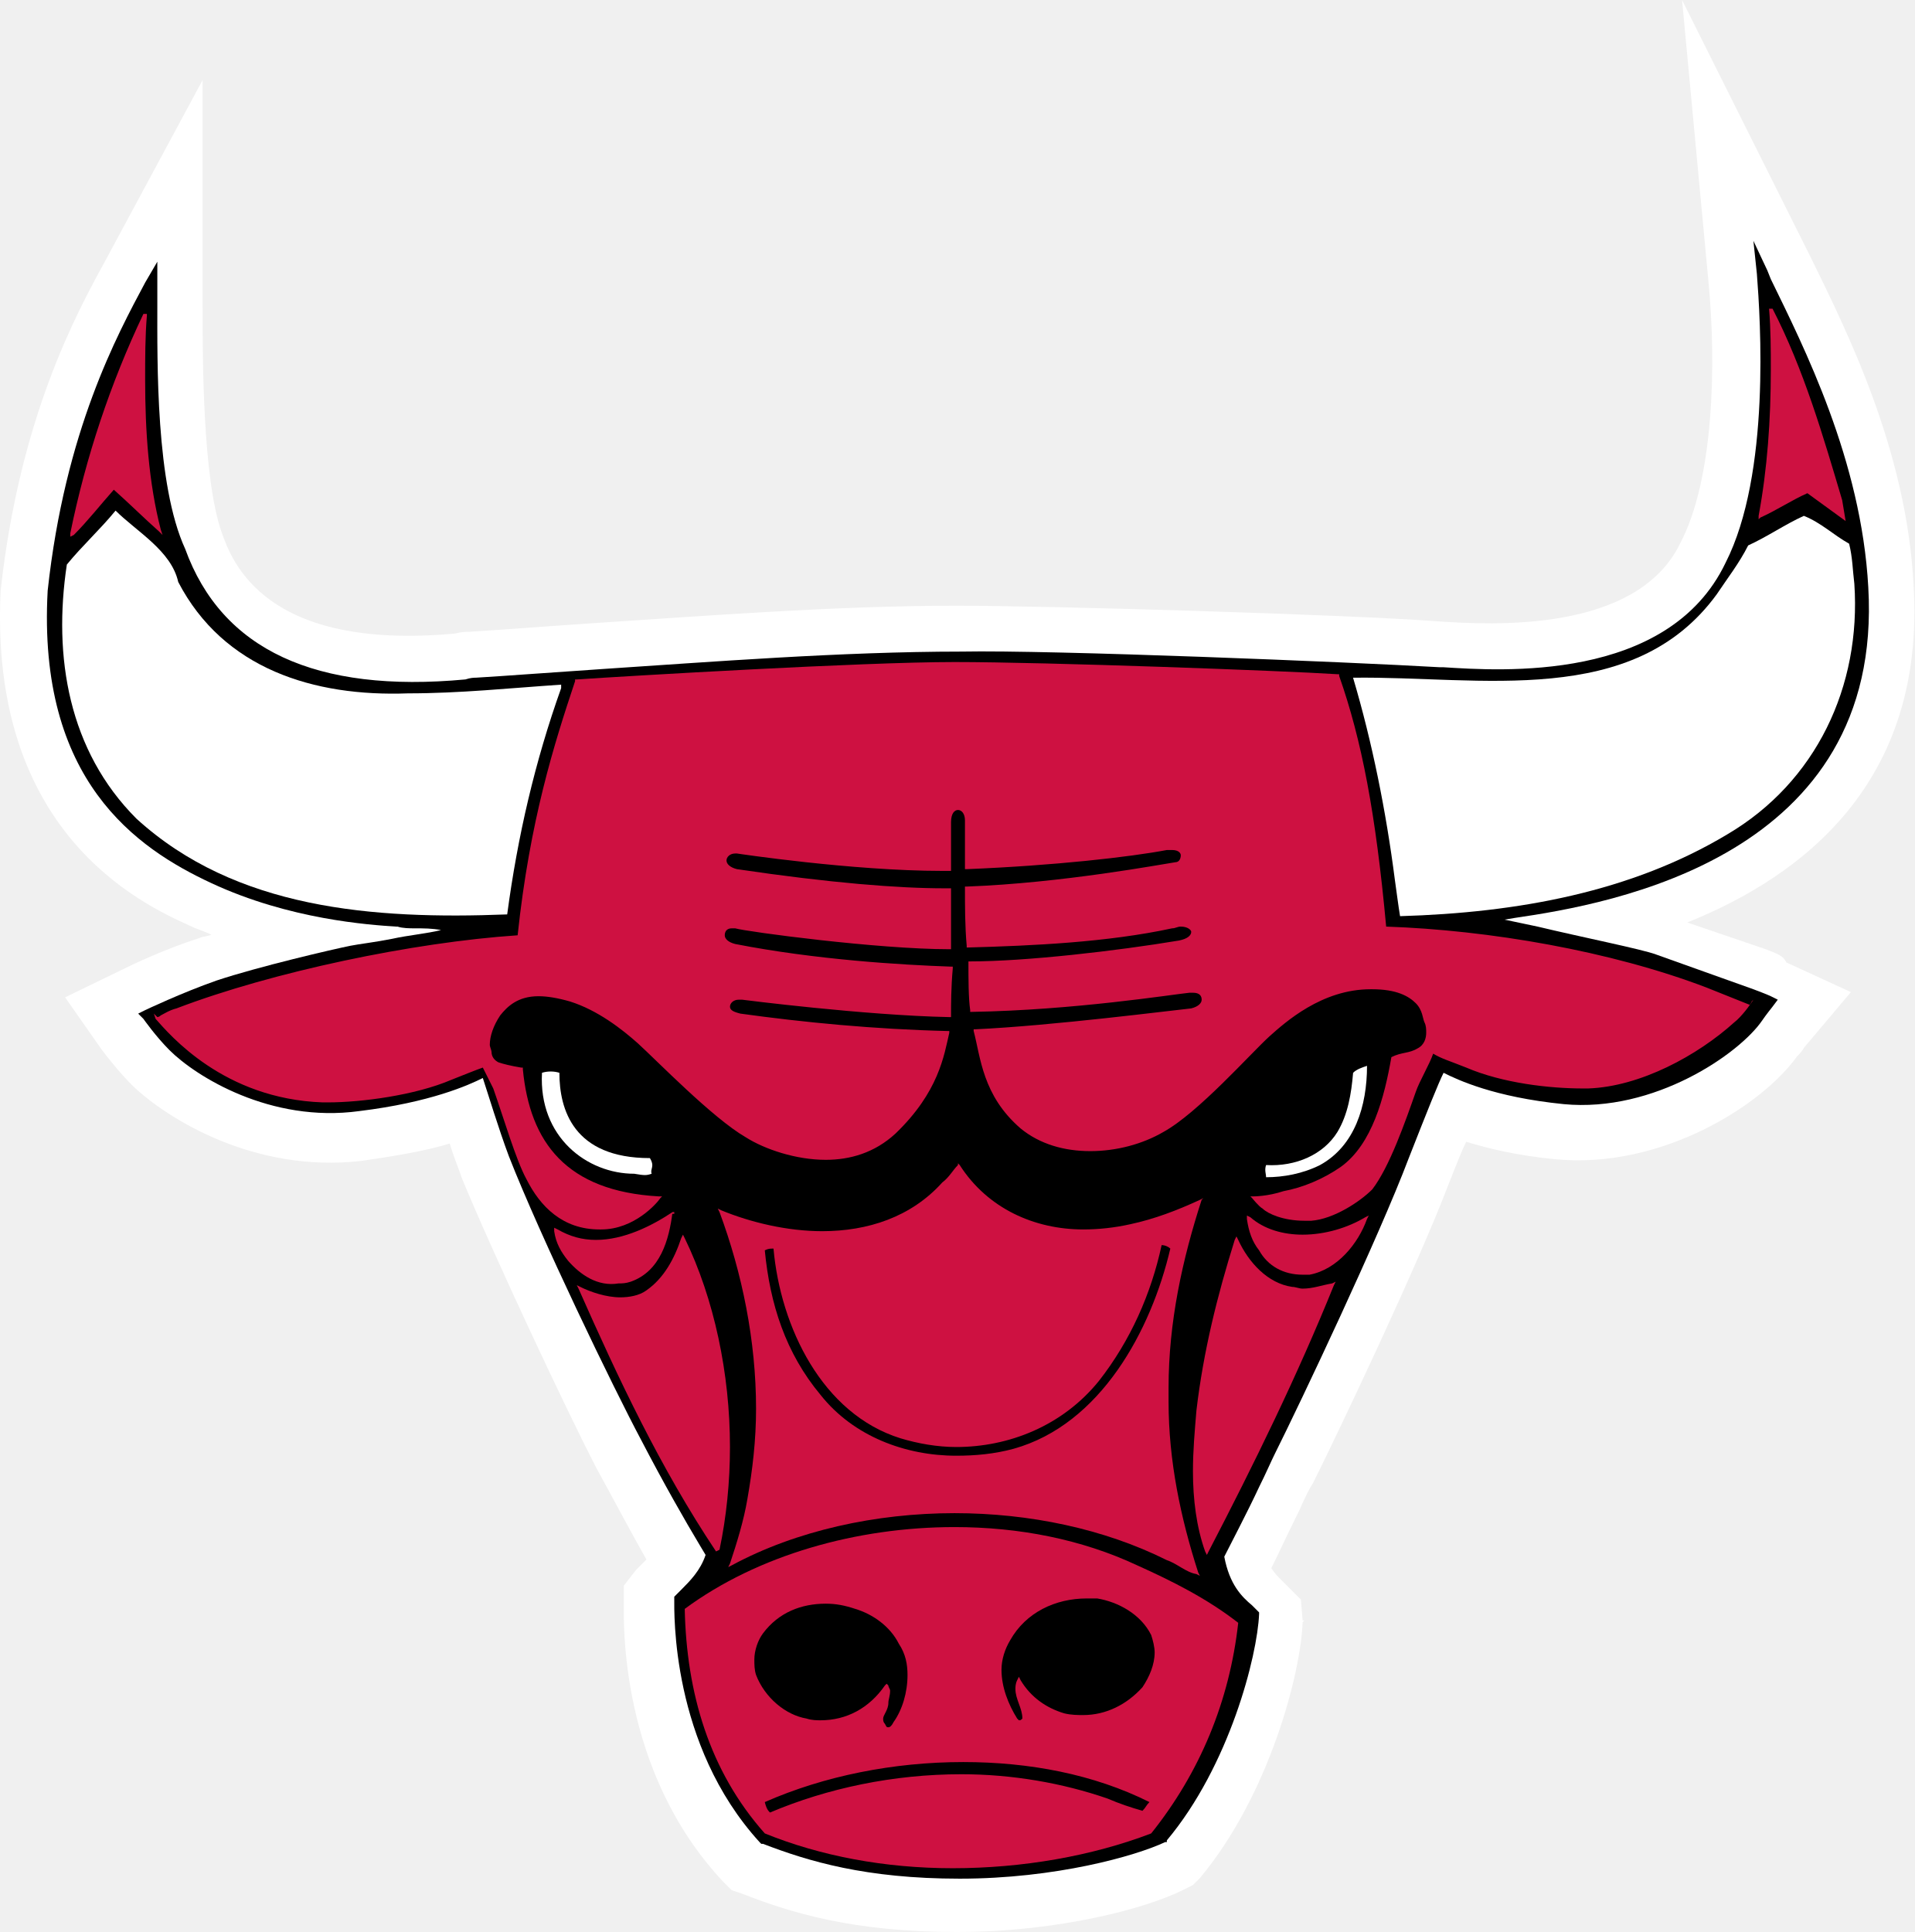
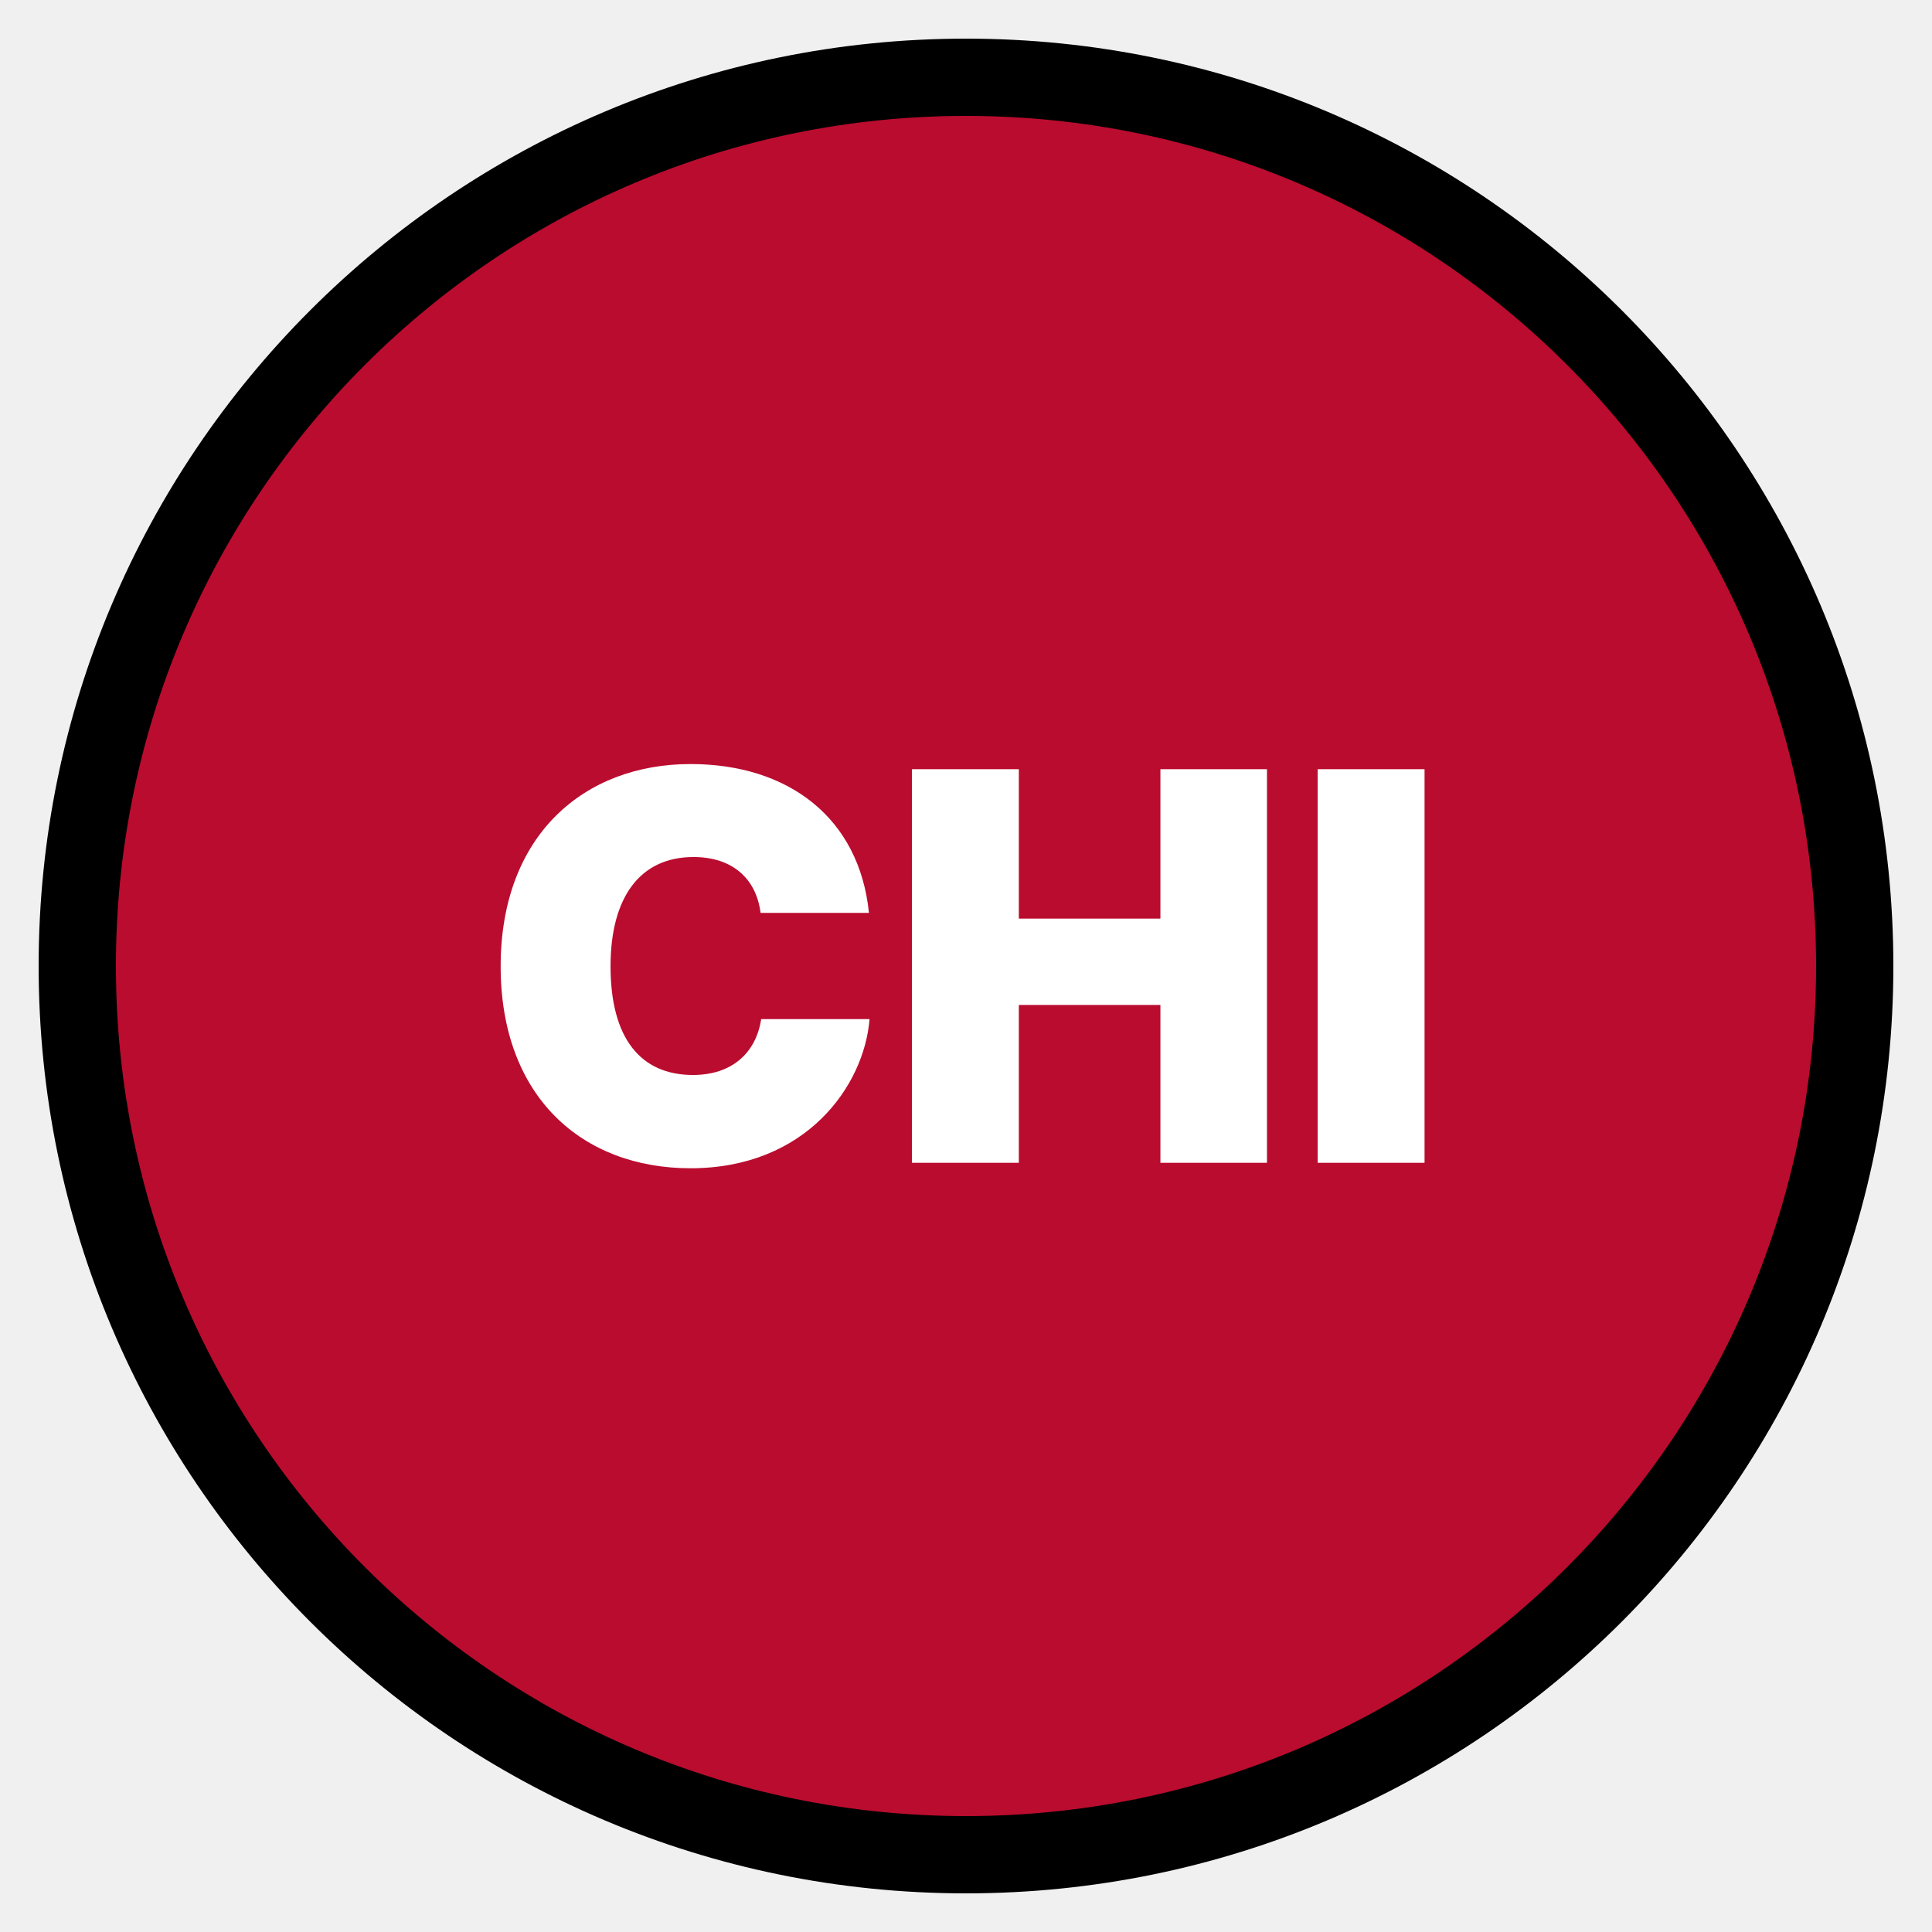
- <svg xmlns="http://www.w3.org/2000/svg" width="110" height="111" viewBox="0 0 110 111" fill="none">
-   <path d="M101.34 54.5L96.94 53C103.64 50.3 110.64 44.9 109.94 33.6C109.54 25.8 106.04 18.9 104.04 14.8L96.64 0L98.14 16C98.64 21 98.44 27.6 96.54 31.2C94.04 36.4 85.64 35.9 82.64 35.7C77.34 35.3 60.14 34.8 54.94 34.8C47.94 34.8 40.34 35.4 34.14 35.8C31.14 36 28.64 36.2 26.94 36.3C26.74 36.3 26.54 36.3 26.14 36.4C15.24 37.4 13.34 32.3 12.74 30.6C11.64 27.5 11.64 20.6 11.64 17.6V4.6L6.04 15C4.34 18.1 1.14 24 0.04 33.9C-0.66 47.8 8.04 51.9 10.94 53.2C11.34 53.4 11.74 53.5 12.14 53.7C11.94 53.8 11.64 53.8 11.44 53.9C9.54 54.5 7.64 55.4 7.04 55.7L3.74 57.3L5.84 60.3C6.14 60.7 6.84 61.6 7.64 62.4C9.64 64.3 14.64 67.4 20.74 66.7C22.84 66.4 24.54 66.1 25.84 65.7C26.04 66.4 26.34 67.1 26.54 67.7C28.44 72.3 32.64 81.2 34.24 84.3C35.34 86.3 36.34 88.2 37.14 89.6L37.04 89.7C36.84 89.9 36.74 90 36.54 90.2L35.84 91.1V92.1C35.84 93.1 35.54 101.7 41.54 108.1L42.04 108.6L42.64 108.8C45.44 109.9 49.04 111 54.94 111C60.94 111 65.94 109.6 67.94 108.6L68.54 108.3L68.94 107.9C72.94 103.1 74.74 96.1 74.84 93.2L74.94 93.1H74.84L74.74 91.9L73.64 90.8C73.44 90.6 73.24 90.4 73.04 90.1C73.44 89.3 73.94 88.2 74.54 87L74.64 86.8C74.94 86.1 75.24 85.5 75.44 85.2C76.94 82.2 81.54 72.5 83.24 68C83.64 67 83.94 66.2 84.24 65.6C85.54 66 87.24 66.4 89.34 66.6C95.44 67.2 101.24 63.5 103.24 60.7C103.34 60.6 103.54 60.4 103.64 60.2L106.34 57L102.64 55.3C102.44 54.9 102.14 54.8 101.34 54.5Z" fill="white" />
-   <path d="M107.339 33.736C106.939 26.436 103.639 19.936 101.739 16.036L101.539 15.536L100.739 13.836L100.939 15.736C101.139 18.336 101.739 27.236 99.139 32.336C95.839 39.236 86.139 38.536 82.939 38.336H82.739C77.539 38.036 60.439 37.336 55.239 37.436C48.339 37.436 40.739 38.036 34.639 38.436C31.639 38.636 29.039 38.836 27.339 38.936C27.239 38.936 27.039 38.936 26.739 39.036C18.139 39.836 12.739 37.336 10.639 31.536C8.939 27.836 9.039 20.836 9.039 17.436V16.436V15.036L8.339 16.236C6.739 19.236 3.739 24.736 2.739 33.936C2.139 44.836 7.839 48.736 12.139 50.736C16.639 52.836 21.239 53.136 22.739 53.236H22.839C23.139 53.336 23.539 53.336 23.839 53.336C24.339 53.336 24.839 53.336 25.339 53.436C24.539 53.636 23.439 53.736 22.539 53.936C21.539 54.136 20.639 54.236 20.139 54.336C19.139 54.536 14.839 55.536 12.439 56.336C10.439 57.036 8.339 58.036 8.339 58.036L7.939 58.236L8.239 58.536C8.239 58.536 8.939 59.536 9.739 60.336C11.239 61.836 15.539 64.536 20.639 63.836C24.739 63.336 26.939 62.336 27.739 61.936C28.039 62.836 28.639 64.836 29.239 66.436C31.039 71.036 35.239 79.736 36.839 82.736C38.139 85.236 39.339 87.336 40.239 88.836L40.539 89.336C40.239 90.236 39.639 90.836 39.139 91.336C39.039 91.436 38.939 91.536 38.839 91.636L38.739 91.736V91.836C38.739 92.636 38.539 100.236 43.639 105.836L43.739 105.936H43.839C46.439 106.936 49.739 107.936 55.139 107.936C60.639 107.936 65.239 106.636 66.939 105.836H67.039V105.736C70.639 101.436 72.239 95.136 72.339 92.736V92.636L72.239 92.536C72.139 92.436 72.039 92.336 71.939 92.236C71.339 91.736 70.639 91.036 70.339 89.436C70.739 88.636 71.639 86.936 72.339 85.436C72.739 84.636 73.039 83.936 73.239 83.536C74.739 80.536 79.239 71.036 80.939 66.536C82.039 63.736 82.639 62.236 82.939 61.636C83.739 62.036 85.839 63.036 89.839 63.436C95.039 63.936 99.939 60.536 101.239 58.636C101.439 58.336 101.839 57.836 101.839 57.836L102.139 57.436L101.739 57.236C101.739 57.236 101.539 57.136 100.739 56.836L97.939 55.836L95.139 54.836C94.339 54.536 90.839 53.836 88.339 53.236L86.439 52.836L87.039 52.736C92.539 51.936 108.239 49.236 107.339 33.736Z" fill="black" />
-   <path d="M4.039 30.636C4.939 26.236 6.339 22.036 8.239 18.036H8.339H8.439V18.136C8.339 19.336 8.339 20.536 8.339 21.836C8.339 24.736 8.539 27.736 9.239 30.436L9.339 30.736L9.139 30.536C8.239 29.736 7.439 28.936 6.539 28.136C5.739 29.036 5.039 29.936 4.239 30.736L4.039 30.836V30.636Z" fill="#CE1141" />
-   <path d="M105.839 28.736C104.739 25.036 103.639 21.236 101.839 17.736H101.639C101.739 18.936 101.739 20.136 101.739 21.236C101.739 24.136 101.539 26.936 101.039 29.636V29.836L101.139 29.736C102.039 29.336 102.939 28.736 103.839 28.336L106.039 29.936L105.839 28.736Z" fill="#CE1141" />
-   <path d="M69.138 68.836L68.938 68.936C67.638 69.536 66.338 70.036 64.938 70.336C64.038 70.536 63.138 70.636 62.238 70.636C59.438 70.636 56.738 69.436 55.138 66.936L55.038 66.836V66.936C54.738 67.236 54.538 67.636 54.138 67.936C52.338 69.936 49.838 70.736 47.238 70.736C45.238 70.736 43.138 70.236 41.438 69.536L41.238 69.436L41.338 69.636C42.638 73.136 43.438 77.036 43.438 80.936C43.438 82.736 43.238 84.436 42.938 86.136C42.738 87.336 42.338 88.636 41.938 89.836L41.838 90.036L42.038 89.936C45.738 87.936 50.338 86.936 54.838 86.936C59.138 86.936 63.438 87.836 67.038 89.636C67.638 89.836 68.138 90.336 68.738 90.436L68.938 90.536L68.838 90.336C67.838 87.236 67.138 83.936 67.138 80.536V80.436C67.138 80.236 67.138 80.036 67.138 79.736C67.138 75.936 67.938 72.336 69.038 68.936L69.138 68.836Z" fill="#CE1141" />
-   <path d="M32.64 72.437C32.24 71.937 31.94 71.437 31.84 70.737V70.537L32.04 70.637C32.74 71.037 33.44 71.237 34.24 71.237C35.84 71.237 37.44 70.437 38.64 69.637H38.74V69.737H38.54L38.64 69.637C38.44 71.237 37.94 73.037 36.24 73.637C35.94 73.737 35.74 73.737 35.54 73.737C34.34 73.937 33.34 73.237 32.64 72.437Z" fill="#CE1141" />
-   <path d="M72.339 71.836C71.939 71.336 71.739 70.736 71.639 70.036V69.836L71.839 69.936C72.639 70.636 73.739 70.936 74.839 70.936C76.139 70.936 77.439 70.536 78.439 69.936L78.639 69.836L78.539 70.036C78.039 71.436 76.839 72.936 75.239 73.236C75.139 73.236 74.939 73.236 74.839 73.236C73.739 73.236 72.839 72.736 72.339 71.836Z" fill="#CE1141" />
-   <path d="M74.239 73.936C74.439 73.936 74.639 74.036 74.839 74.036C75.439 74.036 75.939 73.836 76.539 73.736L76.739 73.636L76.639 73.836C74.539 79.036 72.039 84.136 69.439 89.136L69.339 89.336L69.239 89.136C68.739 87.736 68.539 86.136 68.539 84.536C68.539 83.336 68.639 82.236 68.739 81.036C69.139 77.636 69.939 74.436 70.939 71.236L71.039 71.036L71.139 71.236C71.739 72.536 72.839 73.736 74.239 73.936Z" fill="#CE1141" />
-   <path d="M41.139 89.136C37.939 84.337 35.539 79.237 33.239 74.037L33.139 73.837L33.339 73.936C33.939 74.237 34.839 74.537 35.639 74.537C36.139 74.537 36.739 74.436 37.139 74.136C38.139 73.436 38.739 72.337 39.139 71.136L39.239 70.936L39.339 71.136C41.039 74.636 41.939 78.936 41.939 83.136C41.939 85.136 41.739 87.136 41.339 89.037L41.139 89.136Z" fill="#CE1141" />
-   <path d="M43.94 105.336C40.74 101.736 39.44 97.236 39.34 92.436C43.54 89.336 49.24 87.736 54.84 87.736C58.54 87.736 62.14 88.436 65.34 89.936C67.34 90.836 69.34 91.836 71.14 93.236C70.64 97.736 68.94 101.836 66.14 105.336C62.74 106.636 58.74 107.336 54.74 107.336C50.84 107.336 47.14 106.636 43.94 105.336Z" fill="#CE1141" />
-   <path d="M100.54 57.736C100.54 57.736 98.54 56.936 98.04 56.736C92.54 54.636 85.54 53.436 79.64 53.236C79.04 46.736 78.24 42.536 76.94 38.836V38.736H76.84C73.74 38.536 60.14 38.036 54.84 38.036C49.54 38.036 36.14 38.836 33.14 39.036H33.04V39.136C31.84 42.736 30.44 47.136 29.74 53.736C23.74 54.136 15.64 55.836 10.14 57.936C9.74 58.036 9.44 58.236 9.24 58.336C9.14 58.436 9.04 58.436 9.04 58.436L8.84 58.236L8.94 58.536C9.74 59.436 12.84 63.136 18.54 63.336C18.64 63.336 18.74 63.336 18.84 63.336C20.74 63.336 23.84 62.936 25.94 62.036C26.44 61.836 27.44 61.436 27.74 61.336C27.84 61.536 28.14 62.136 28.34 62.536C28.94 64.236 29.64 66.636 30.24 67.736C31.04 69.336 32.34 70.636 34.44 70.636H34.54C36.44 70.636 37.74 69.136 37.94 68.836L38.04 68.736H37.84C32.54 68.436 30.44 65.636 30.04 61.436V61.336H29.94C29.34 61.236 28.94 61.136 28.64 61.036C28.44 60.936 28.24 60.736 28.24 60.436C28.24 60.336 28.14 60.136 28.14 60.036C28.14 59.536 28.34 58.936 28.74 58.336C29.14 57.836 29.74 57.236 30.94 57.236C31.44 57.236 32.04 57.336 32.74 57.536C34.34 58.036 35.74 59.136 36.64 59.936C37.74 60.936 40.94 64.236 42.84 65.336C43.94 66.036 45.74 66.636 47.44 66.636C48.84 66.636 50.24 66.236 51.44 65.136C53.94 62.736 54.24 60.636 54.54 59.336V59.236H54.44C50.24 59.136 46.14 58.736 42.54 58.236C42.14 58.136 41.94 58.036 41.94 57.836C41.94 57.636 42.14 57.436 42.44 57.436C42.54 57.436 42.54 57.436 42.64 57.436C42.64 57.436 49.64 58.336 54.54 58.436H54.64V58.336C54.64 57.736 54.64 56.736 54.74 55.636V55.536H54.64C51.74 55.436 46.84 55.136 42.24 54.236C41.84 54.136 41.64 53.936 41.64 53.736C41.64 53.536 41.74 53.336 42.04 53.336C42.14 53.336 42.14 53.336 42.24 53.336C42.94 53.536 50.44 54.536 54.54 54.536H54.64V54.436C54.64 53.536 54.64 52.336 54.64 51.136V51.036H54.54H54.24C51.64 51.036 47.74 50.736 42.34 49.936C41.94 49.836 41.74 49.636 41.74 49.436C41.74 49.236 41.94 49.036 42.24 49.036H42.34C42.34 49.036 48.94 50.036 54.14 50.036C54.24 50.036 54.34 50.036 54.54 50.036H54.64V49.936C54.64 49.136 54.64 48.236 54.64 47.236C54.64 46.736 54.84 46.536 55.04 46.536C55.24 46.536 55.44 46.736 55.44 47.136C55.44 47.536 55.44 48.536 55.44 49.736V49.836V49.936H55.54C60.54 49.736 64.94 49.236 67.04 48.836C67.14 48.836 67.24 48.836 67.34 48.836C67.74 48.836 67.84 49.036 67.84 49.136C67.84 49.336 67.74 49.536 67.54 49.536C66.84 49.636 61.04 50.736 55.54 50.936H55.44V51.036C55.44 52.036 55.44 53.236 55.54 54.336V54.436H55.64C59.34 54.336 63.64 54.136 67.34 53.336C67.54 53.336 67.64 53.236 67.84 53.236C68.24 53.236 68.44 53.436 68.44 53.536C68.44 53.736 68.24 53.936 67.74 54.036C64.14 54.636 58.94 55.236 55.74 55.236H55.64V55.336C55.64 56.236 55.64 57.336 55.74 58.036V58.136H55.84C61.74 58.036 67.34 57.136 68.34 57.036C68.44 57.036 68.44 57.036 68.54 57.036C68.94 57.036 69.04 57.236 69.04 57.436C69.04 57.636 68.84 57.836 68.44 57.936C67.44 58.036 60.44 58.936 56.04 59.136H55.94V59.236C56.34 60.736 56.44 62.936 58.64 64.836C59.74 65.736 61.14 66.136 62.64 66.136C64.14 66.136 65.64 65.736 66.84 65.036C68.84 63.936 71.84 60.536 72.94 59.536C73.84 58.736 75.94 56.836 78.74 56.836H78.84C80.24 56.836 80.94 57.236 81.34 57.636C81.74 58.036 81.74 58.536 81.84 58.736C81.94 58.936 81.94 59.136 81.94 59.336C81.94 59.636 81.84 60.036 81.44 60.236C80.94 60.536 80.54 60.436 79.94 60.736C79.54 63.036 78.84 65.736 77.04 67.036C76.04 67.736 74.84 68.236 73.74 68.436C72.84 68.736 72.04 68.736 72.04 68.736H71.84L71.94 68.836C71.94 68.836 72.34 69.336 72.54 69.436C72.84 69.736 73.74 70.136 74.94 70.136C75.04 70.136 75.24 70.136 75.34 70.136C76.64 70.036 78.14 69.036 78.84 68.336C79.84 67.036 80.74 64.436 81.34 62.736C81.54 62.136 82.14 61.136 82.34 60.536C82.84 60.836 83.24 60.936 84.24 61.336C86.34 62.236 89.04 62.536 90.94 62.536C91.04 62.536 91.14 62.536 91.24 62.536C94.24 62.436 97.54 60.636 99.64 58.736C100.04 58.436 100.64 57.636 100.64 57.536L100.74 57.436L100.54 57.736Z" fill="#CE1141" />
-   <path d="M58.039 94.236C57.739 94.736 57.539 95.336 57.539 95.936C57.539 96.936 57.939 97.936 58.439 98.736L58.539 98.836C58.639 98.836 58.639 98.836 58.739 98.736C58.739 98.136 58.339 97.636 58.339 97.036C58.339 96.936 58.339 96.736 58.439 96.536L58.539 96.336L58.639 96.536C59.239 97.536 60.139 98.136 61.139 98.436C61.539 98.536 61.939 98.536 62.239 98.536C63.539 98.536 64.739 97.936 65.639 96.936C66.039 96.336 66.339 95.636 66.339 94.936C66.339 94.636 66.239 94.236 66.139 93.936C65.539 92.736 64.239 92.036 63.039 91.836C62.839 91.836 62.639 91.836 62.439 91.836C60.639 91.836 58.939 92.636 58.039 94.236Z" fill="black" />
-   <path d="M51.04 99.237C51.14 99.237 51.24 99.137 51.34 98.937C51.84 98.237 52.14 97.237 52.14 96.237C52.14 95.637 52.04 95.037 51.64 94.437C51.14 93.437 50.14 92.737 49.14 92.437C48.54 92.237 48.04 92.137 47.44 92.137C46.04 92.137 44.74 92.637 43.84 93.837C43.54 94.237 43.34 94.837 43.34 95.337C43.34 95.637 43.34 95.937 43.44 96.237C43.94 97.537 45.14 98.537 46.34 98.737C46.64 98.837 46.94 98.837 47.14 98.837C48.64 98.837 49.94 98.137 50.84 96.837L50.94 96.737L51.04 96.837C51.04 96.937 51.14 97.037 51.14 97.137C51.14 97.437 51.04 97.637 51.04 97.837C51.04 98.237 50.74 98.537 50.74 98.737C50.74 98.837 50.74 98.937 50.84 99.037C50.94 99.237 50.94 99.237 51.04 99.237Z" fill="black" />
-   <path d="M44.239 104.136C47.539 102.736 51.339 101.936 55.239 101.936C58.139 101.936 61.039 102.436 63.639 103.336C64.34 103.636 64.939 103.836 65.639 104.036C65.84 103.836 65.84 103.736 66.04 103.536C62.84 101.936 59.139 101.236 55.34 101.236C51.34 101.236 47.34 102.036 43.94 103.536C44.039 103.936 44.139 104.036 44.239 104.136Z" fill="black" />
-   <path d="M47.139 80.136C49.039 82.536 52.039 83.636 54.94 83.636C56.039 83.636 57.139 83.536 58.239 83.236C63.239 81.836 66.139 76.436 67.239 71.736C67.139 71.636 66.939 71.536 66.739 71.536C66.139 74.336 64.939 77.036 63.139 79.336C61.039 81.936 57.94 83.136 54.94 83.136C53.84 83.136 52.739 82.936 51.739 82.636C47.239 81.236 44.84 76.236 44.44 71.736C44.239 71.736 44.139 71.736 43.94 71.836C44.239 74.936 45.139 77.736 47.139 80.136Z" fill="black" />
-   <path d="M10.24 33.436C12.84 38.436 18.04 40.036 23.44 39.836C26.44 39.836 29.24 39.536 32.24 39.336V39.536C30.74 43.736 29.74 48.036 29.14 52.536C21.44 52.836 13.54 52.236 7.84 47.036C3.94 43.136 3.04 37.736 3.84 32.436C4.74 31.336 5.74 30.436 6.64 29.336C7.84 30.536 9.84 31.636 10.24 33.436Z" fill="white" />
-   <path d="M106.238 31.237C106.438 32.037 106.438 32.737 106.538 33.537C106.938 39.437 104.338 44.937 99.238 47.937C93.738 51.237 87.238 52.437 80.438 52.637C80.338 52.037 80.238 51.237 80.138 50.537C79.638 46.637 78.838 42.637 77.738 38.937C85.038 38.837 93.838 40.737 98.638 34.137C99.238 33.237 99.938 32.337 100.438 31.337C101.538 30.837 102.538 30.137 103.638 29.637C104.638 30.037 105.338 30.737 106.238 31.237Z" fill="white" />
-   <path d="M78.54 61.236C78.54 63.536 77.84 65.836 75.84 66.936C74.84 67.436 73.74 67.636 72.74 67.636C72.74 67.436 72.64 67.236 72.74 66.936C74.44 67.036 76.04 66.336 76.84 65.036C77.44 64.036 77.64 62.836 77.74 61.636C77.94 61.436 78.24 61.336 78.54 61.236Z" fill="white" />
-   <path d="M37.439 67.436C37.139 67.537 37.039 67.537 36.439 67.436C33.739 67.436 30.939 65.337 31.139 61.636C31.439 61.536 31.839 61.536 32.139 61.636C32.139 63.736 32.939 66.537 37.339 66.537C37.639 67.037 37.339 67.136 37.439 67.436Z" fill="white" />
+ <svg xmlns="http://www.w3.org/2000/svg" viewBox="0 0 100 100">
+   <circle cx="50" cy="50" r="46" fill="#BA0C2F" stroke="#000000" stroke-width="4" />
+   <text x="50" y="50" text-anchor="middle" dominant-baseline="central" fill="#FFFFFF" font-size="28" font-weight="900" font-family="system-ui, -apple-system, sans-serif">CHI</text>
</svg>
